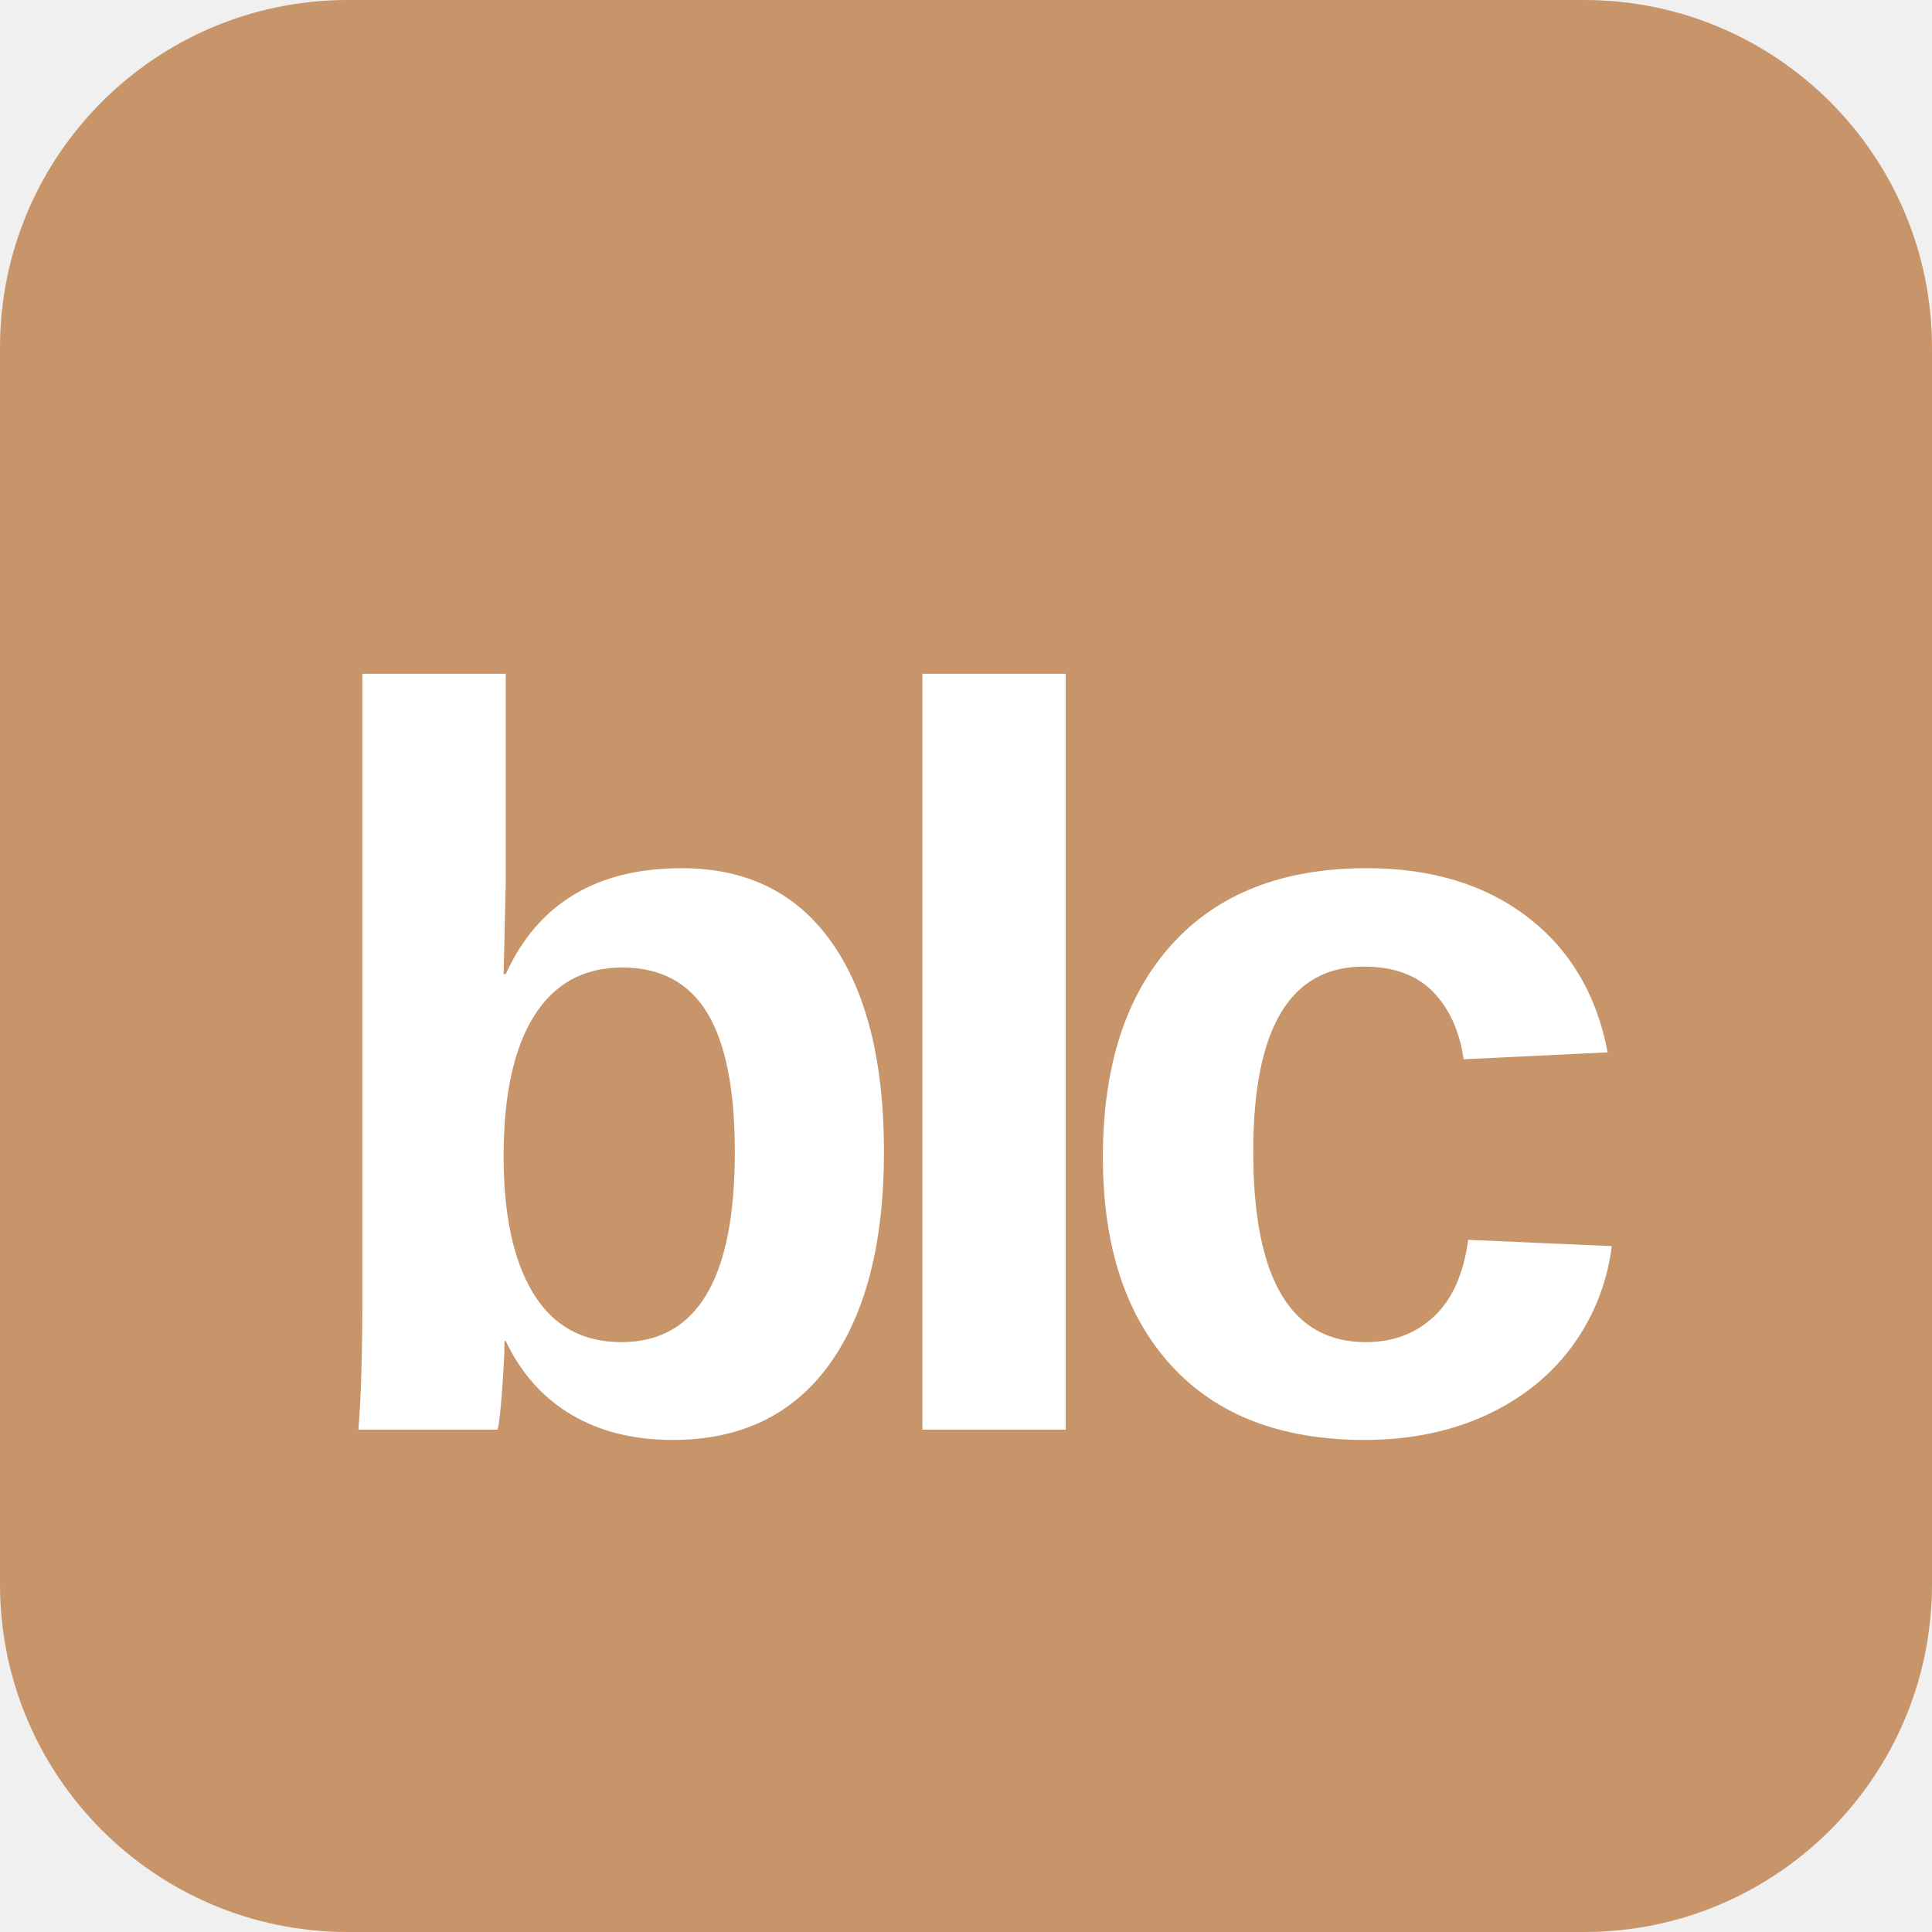
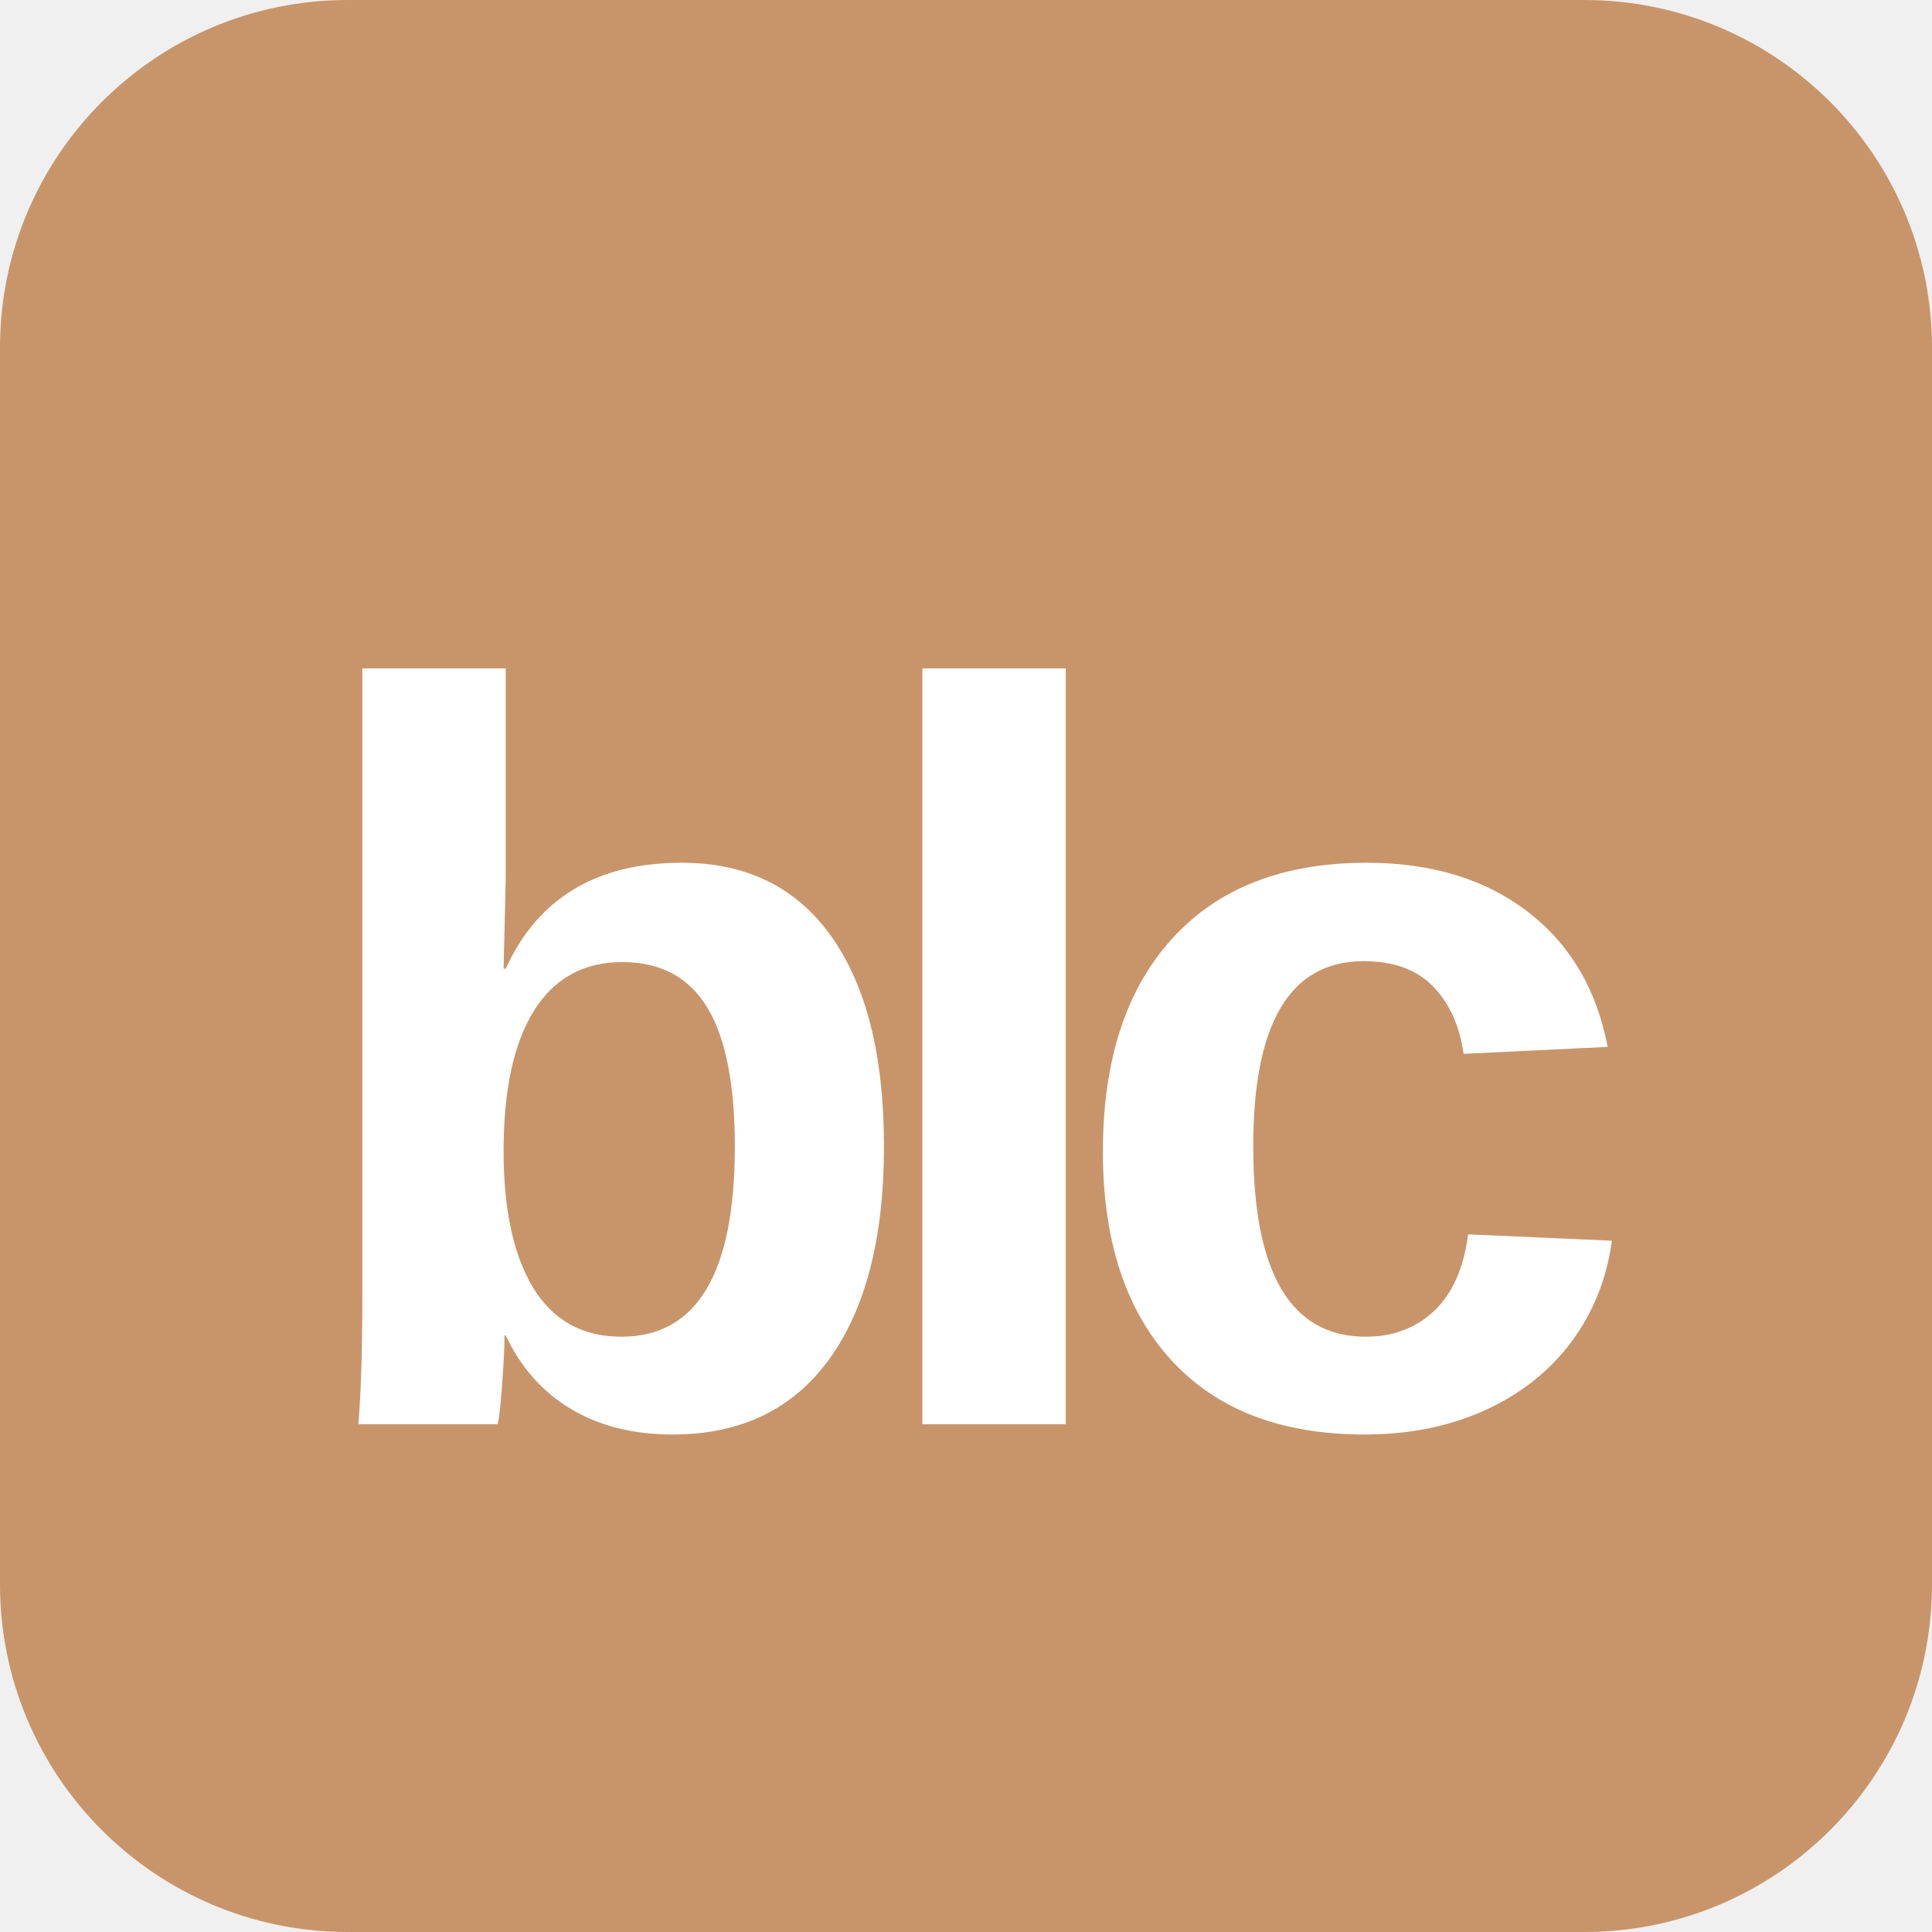
<svg xmlns="http://www.w3.org/2000/svg" viewBox="0 0 100 100">
  <rect width="100" height="100" fill="#C8956A" rx="18" />
-   <text x="50" y="74" font-family="Poppins, 'Arial Rounded MT Bold', Arial, sans-serif" font-size="54" font-weight="700" fill="white" text-anchor="middle" letter-spacing="-4">blc</text>
+   <text x="50" y="55" font-family="Poppins, 'Arial Rounded MT Bold', Arial, sans-serif" font-size="54" font-weight="700" fill="white" text-anchor="middle" dominant-baseline="central" letter-spacing="-4">blc</text>
</svg>
